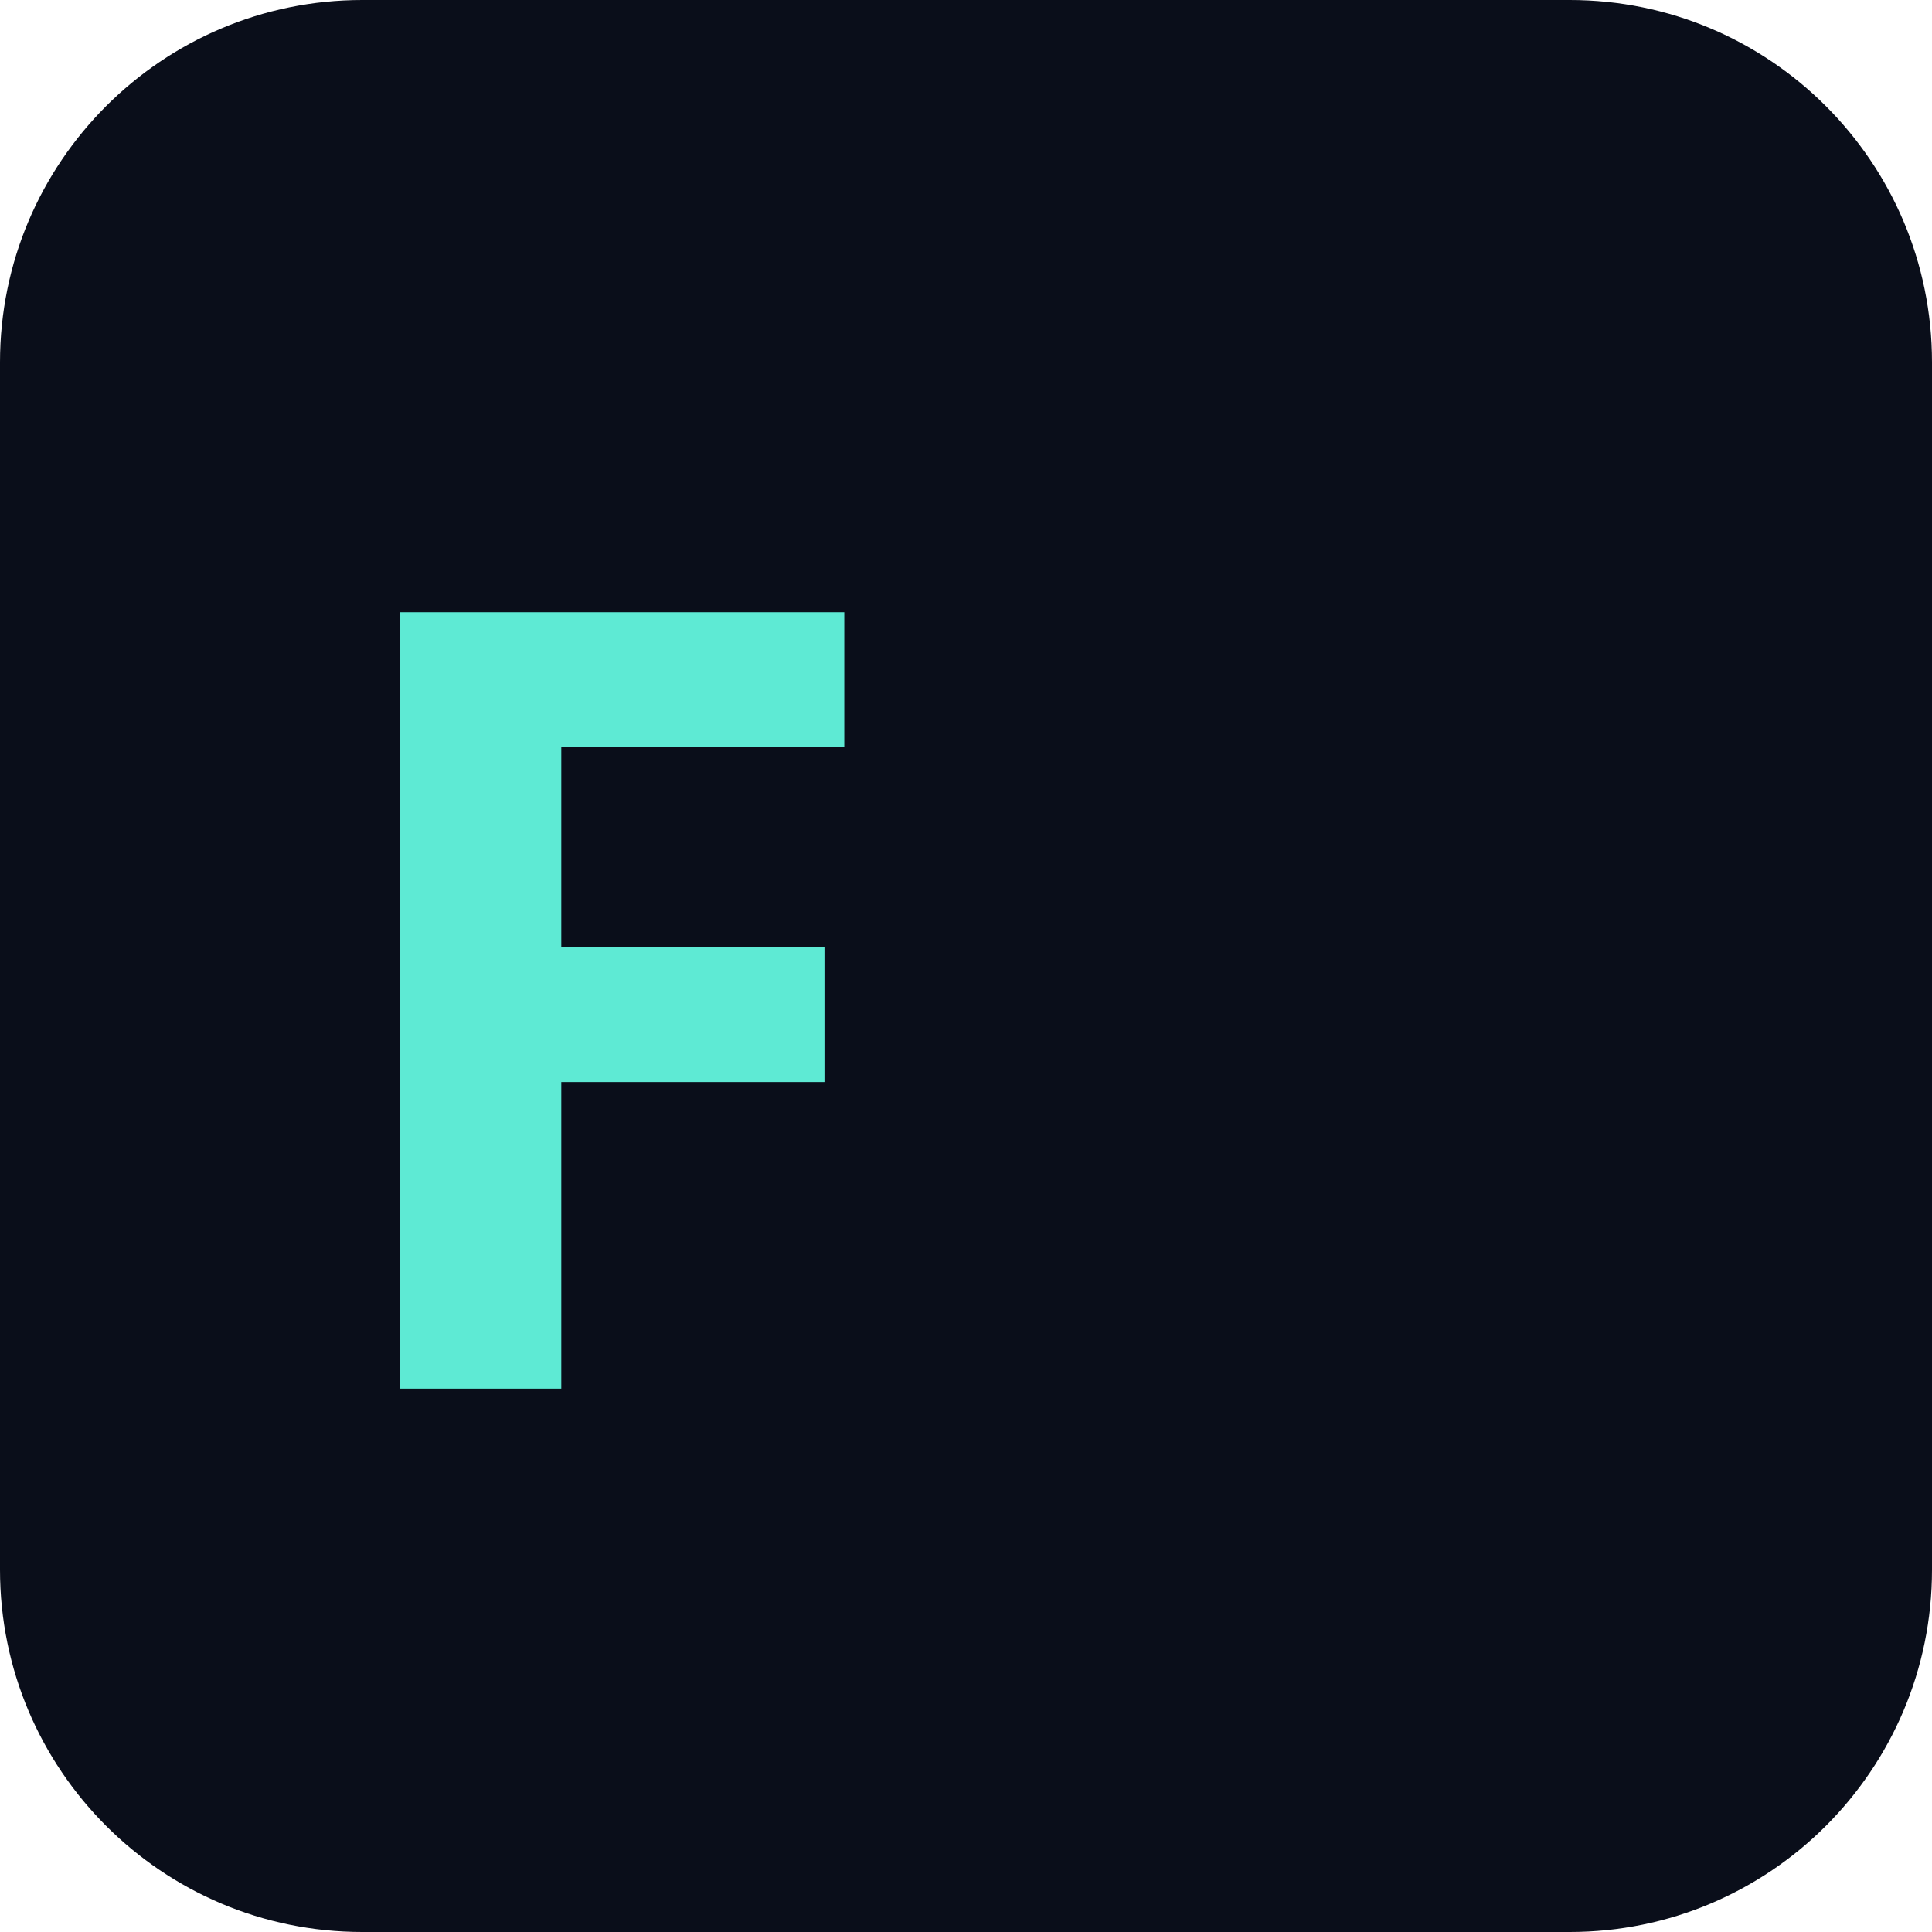
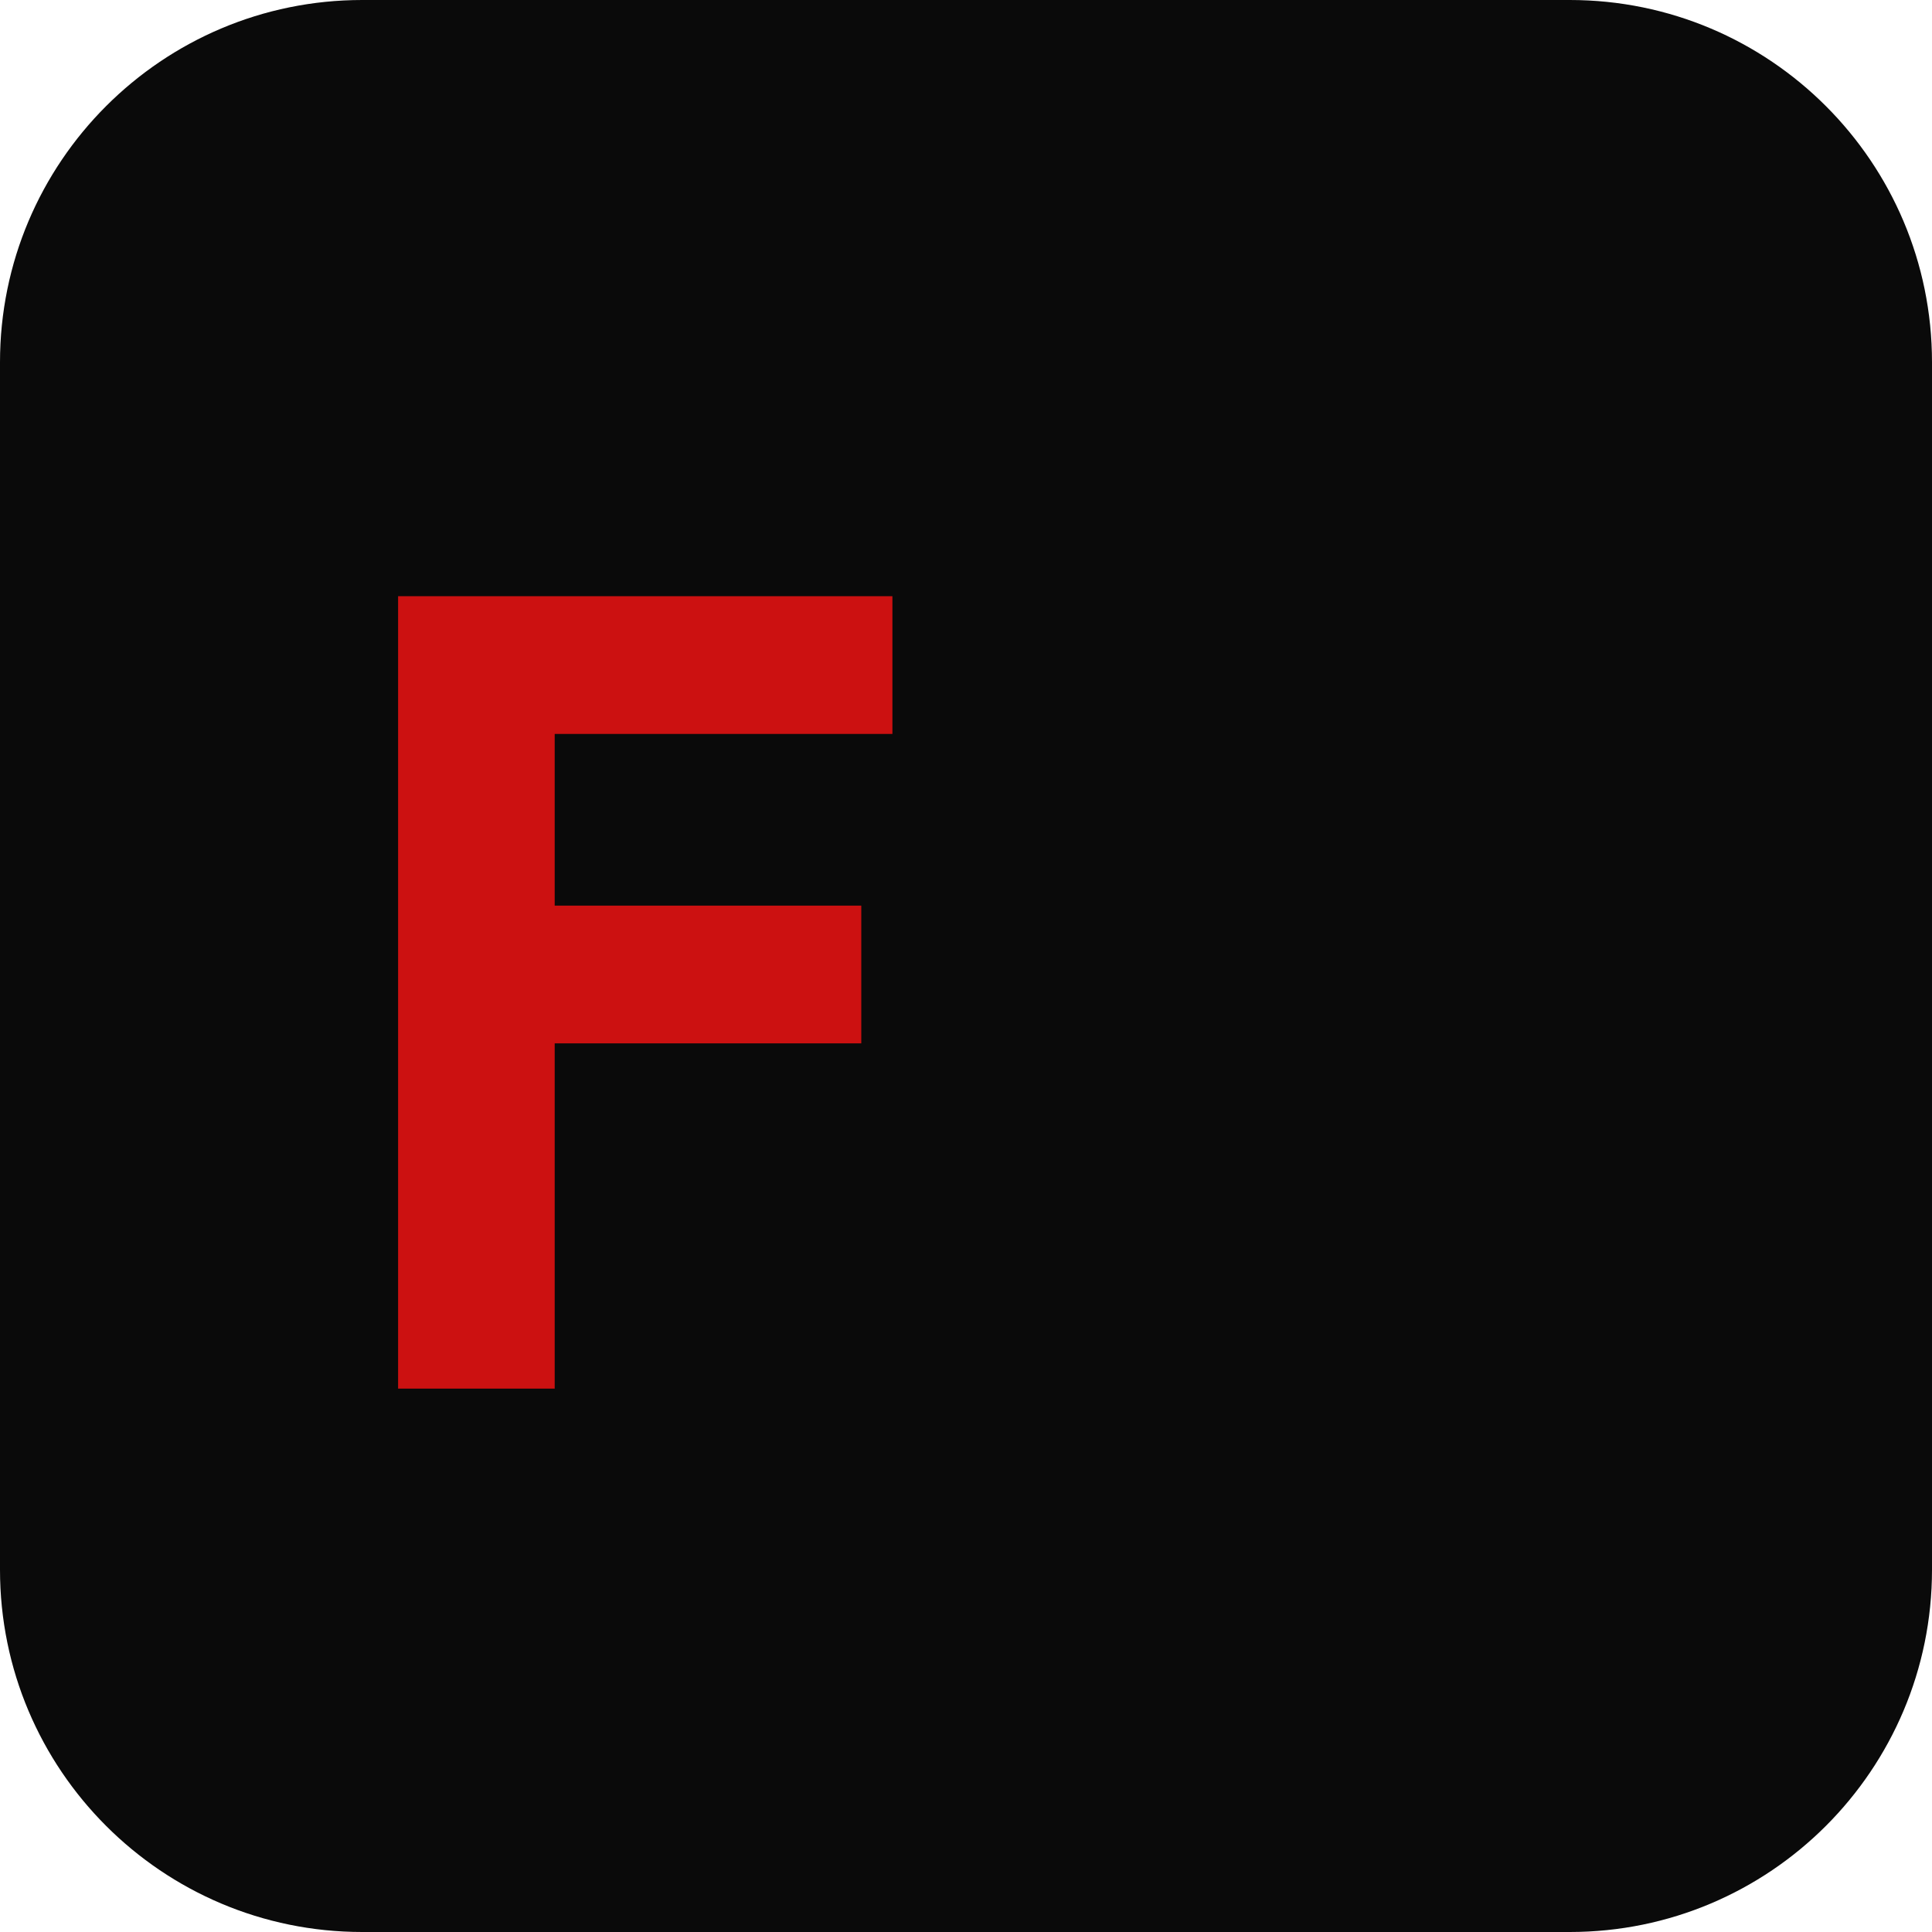
<svg xmlns="http://www.w3.org/2000/svg" viewBox="0 0 32 32">
-   <rect width="32" height="32" rx="6" fill="#0a0e1a" />
-   <text x="5" y="23" font-family="system-ui" font-weight="700" font-size="18" fill="#5eead4">F</text>
+   <rect width="32" height="32" rx="6" fill="#0a0a0a" />
+   <text x="5" y="23" font-family="monospace" font-weight="700" font-size="18" fill="#cc1111">F</text>
</svg>
